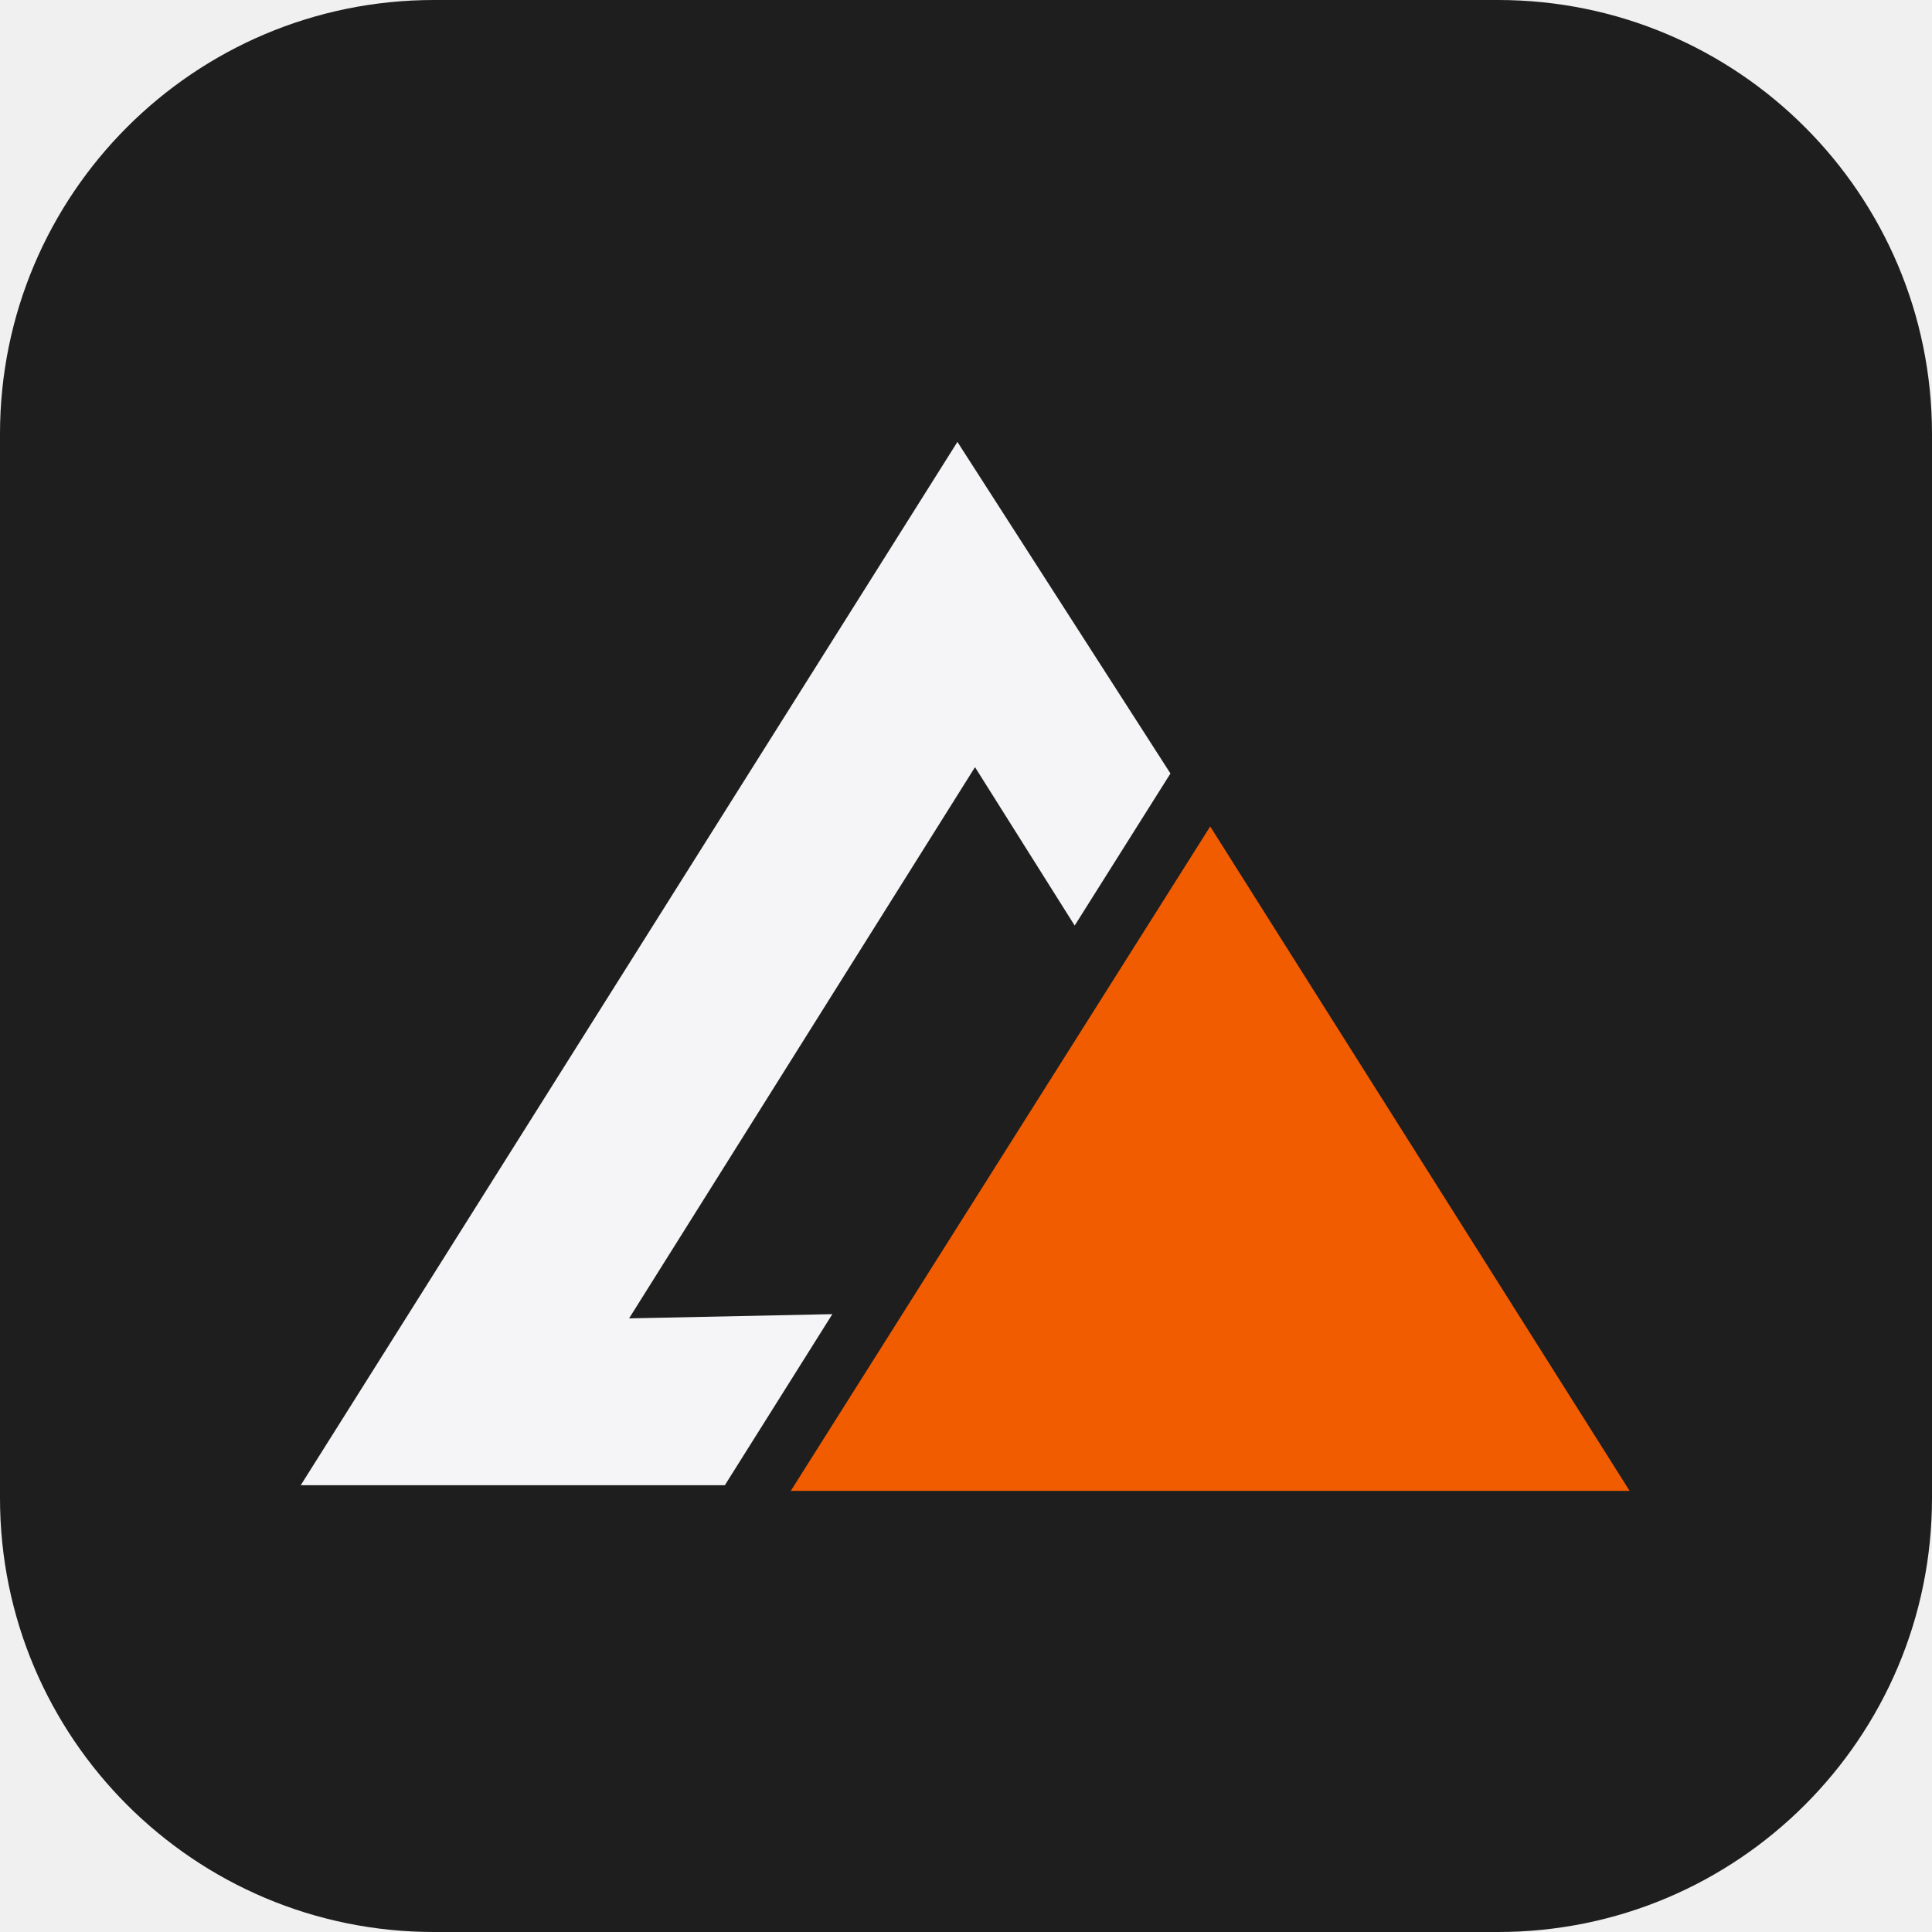
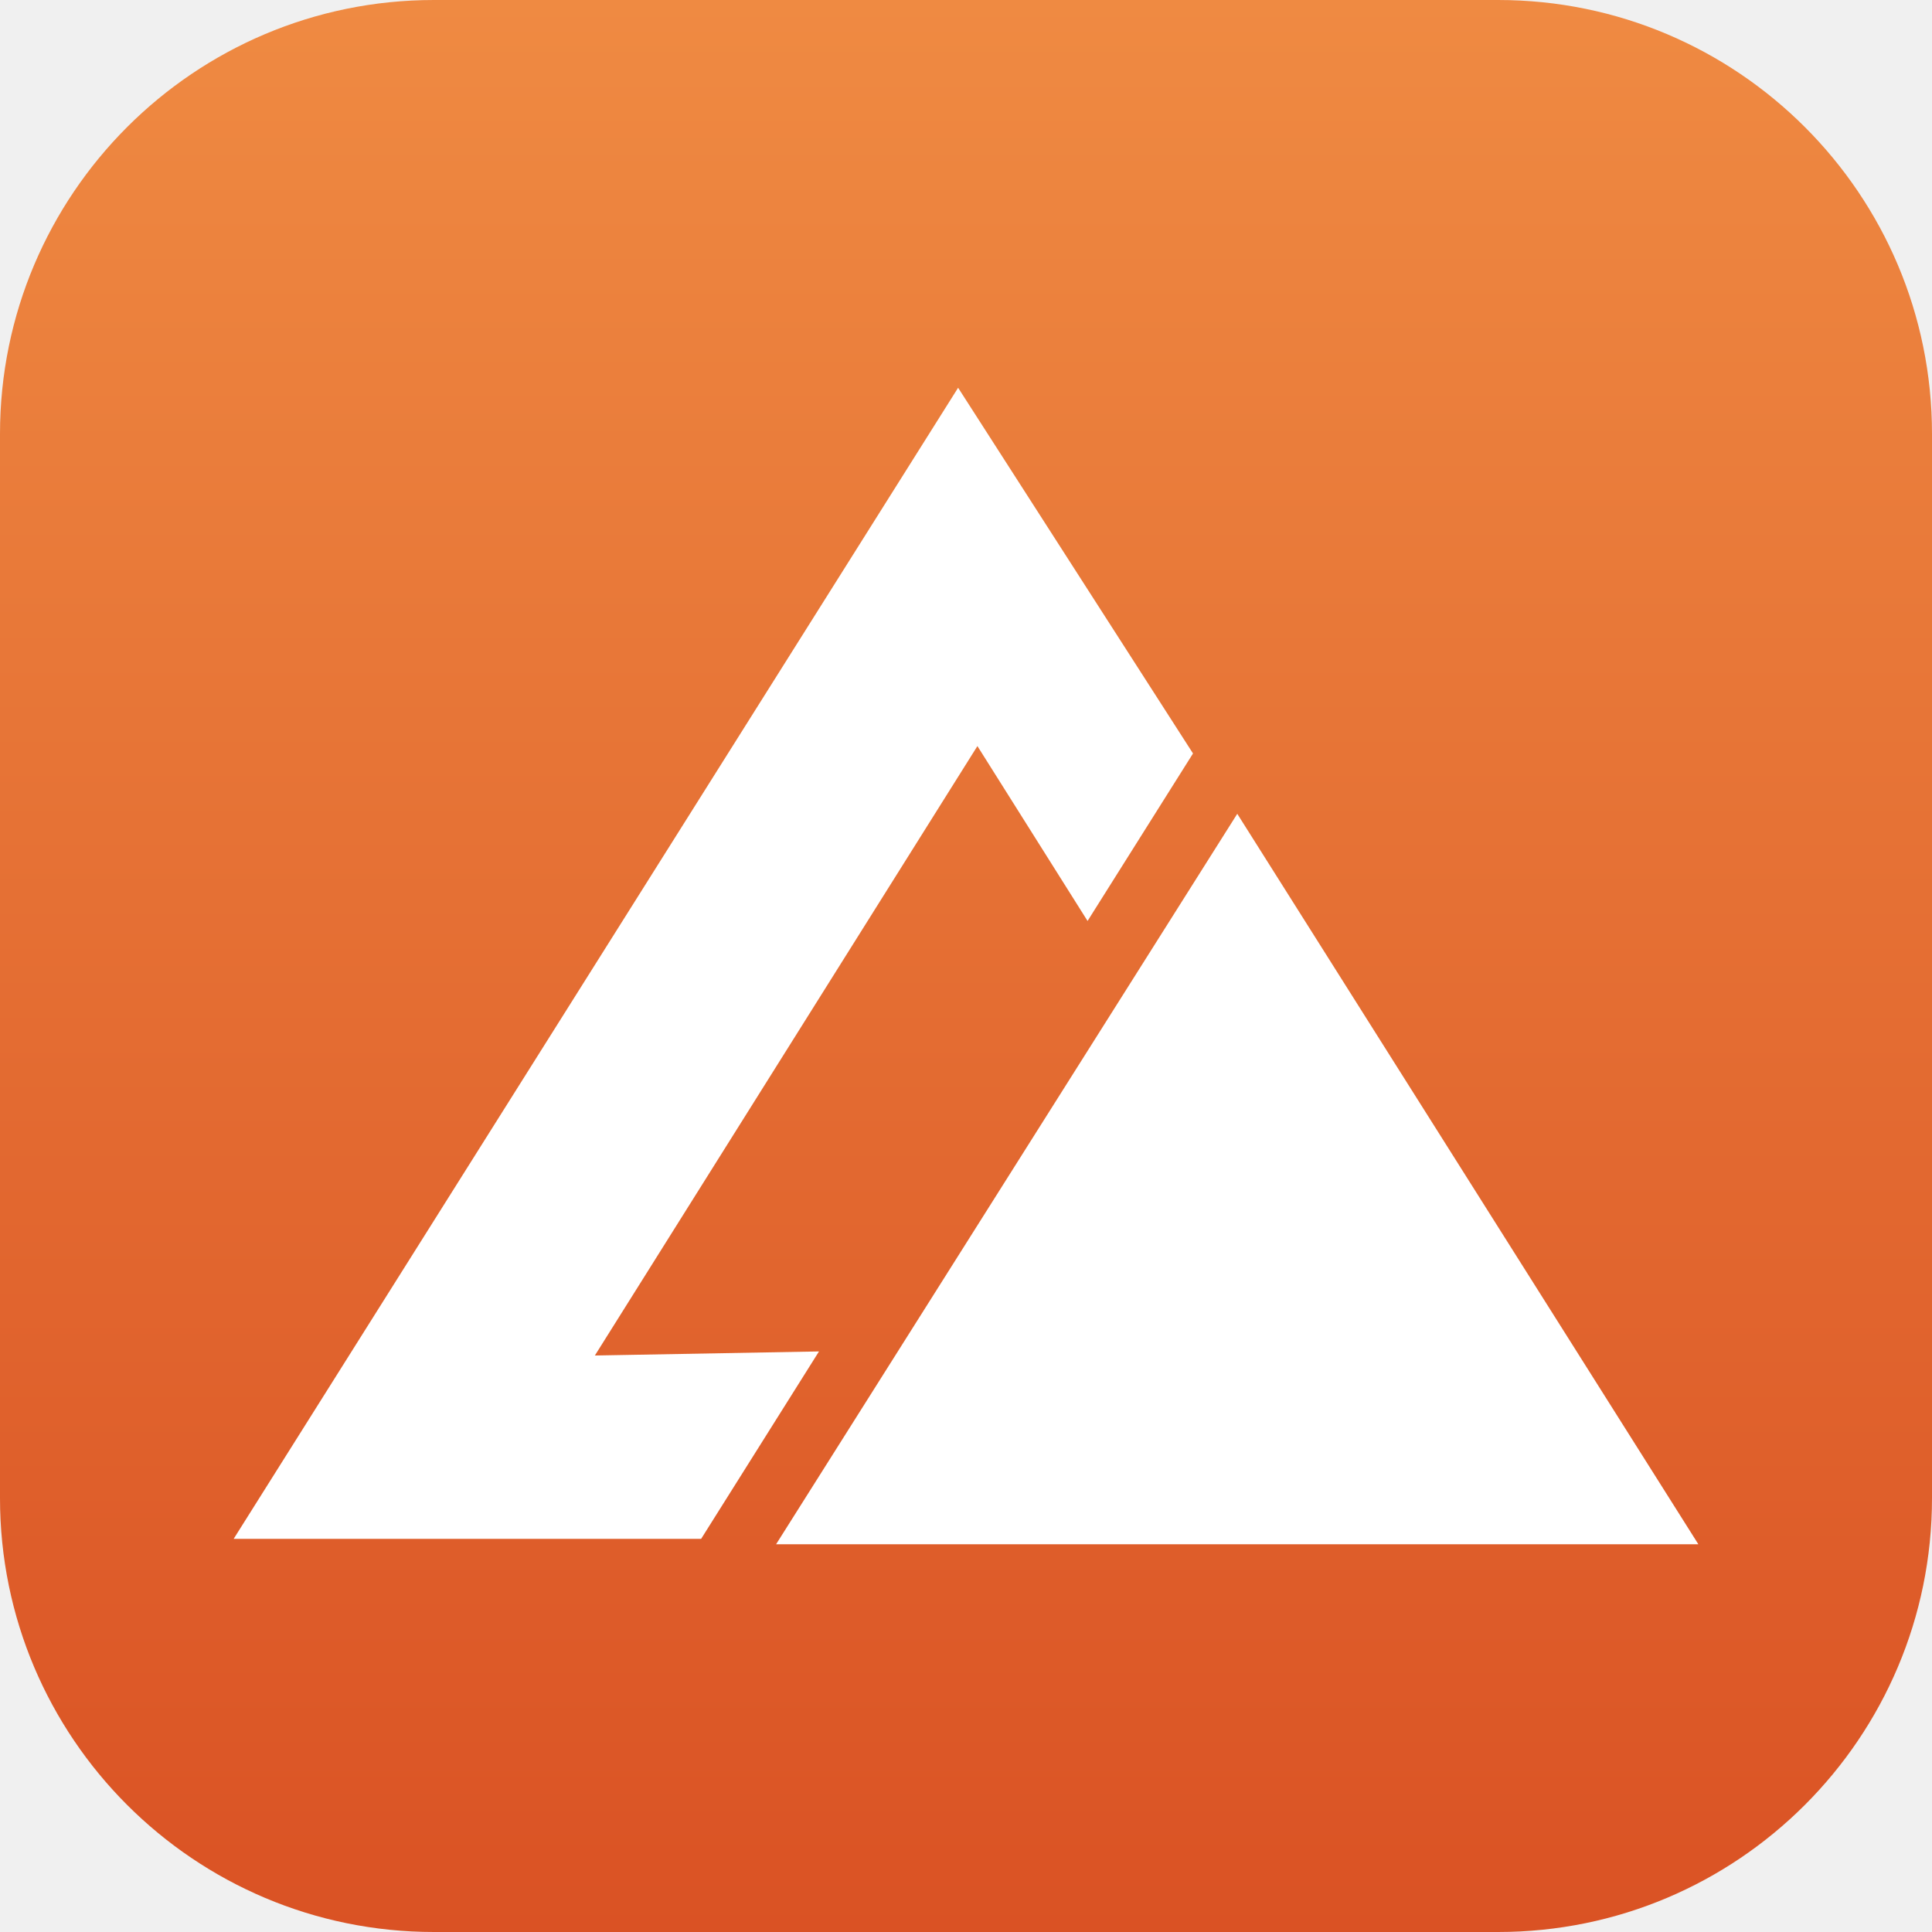
<svg xmlns="http://www.w3.org/2000/svg" viewBox="0 0 1024 1024">
-   <rect width="1024" height="1024" rx="230" fill="#1E1E1E" />
-   <g transform="translate(512 512) scale(.86) translate(-514 -500)">
-     <path d="M664.5 414L923.009 823.5H405.991L664.5 414Z" fill="#F25C00" />
-     <path d="M365.375 820L431.622 714.569L306.355 717.172L519.551 377.449L580.98 475.071L640 381.354L508.71 177L104 820H365.375Z" fill="#F5F5F7" />
-   </g>
+   <defs>
+     <linearGradient id="g" x1="0" y1="0" x2="0" y2="1024" gradientUnits="userSpaceOnUse">
+       <stop offset="0" stop-color="#EF8A42" />
+       <stop offset="1" stop-color="#DA5224" />
+     </linearGradient>
+   </defs>
+   <rect width="1024" height="1024" rx="230" fill="url(#g)" />
+   <path d="M655.78 431.33L900.16 818.48H411.35Z" fill="#FFFFFF" />
+   <path d="M507.82 205.52L632.32 399.35L576.43 488.13L518.05 395.43L315.29 718.45L434.08 716.29L371.61 815.63H123.84Z" fill="#FFFFFF" />
</svg>
